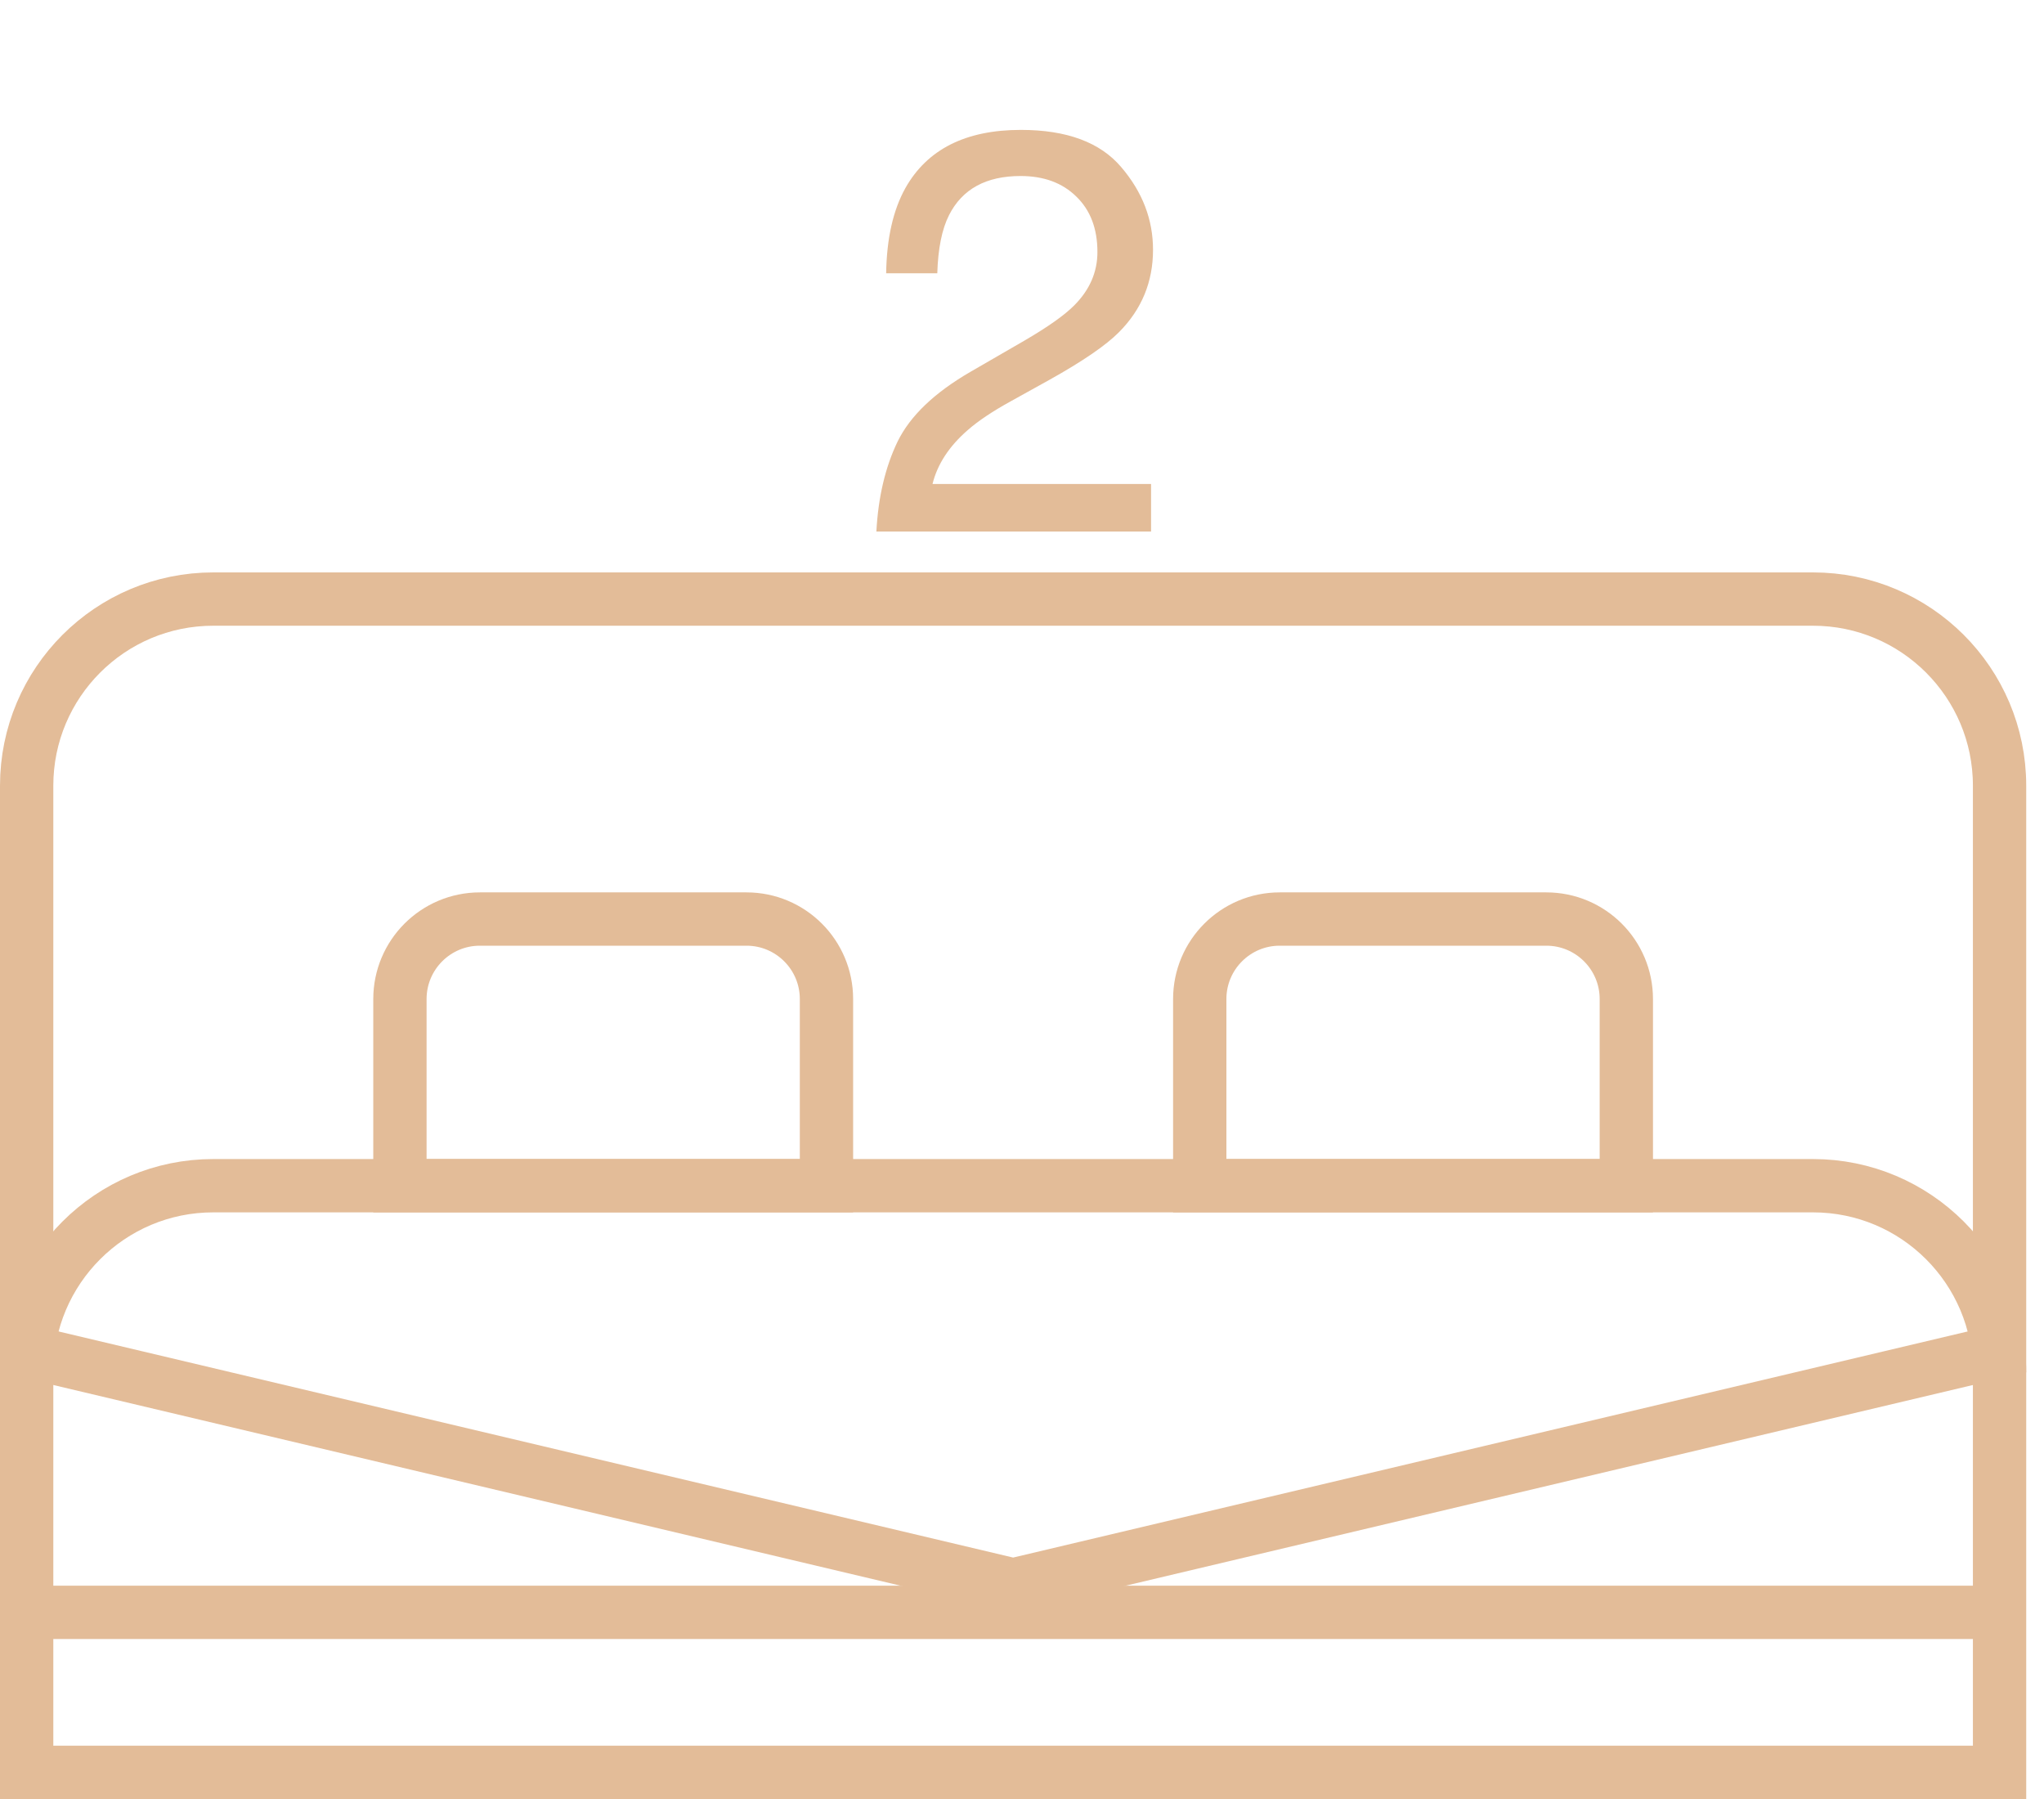
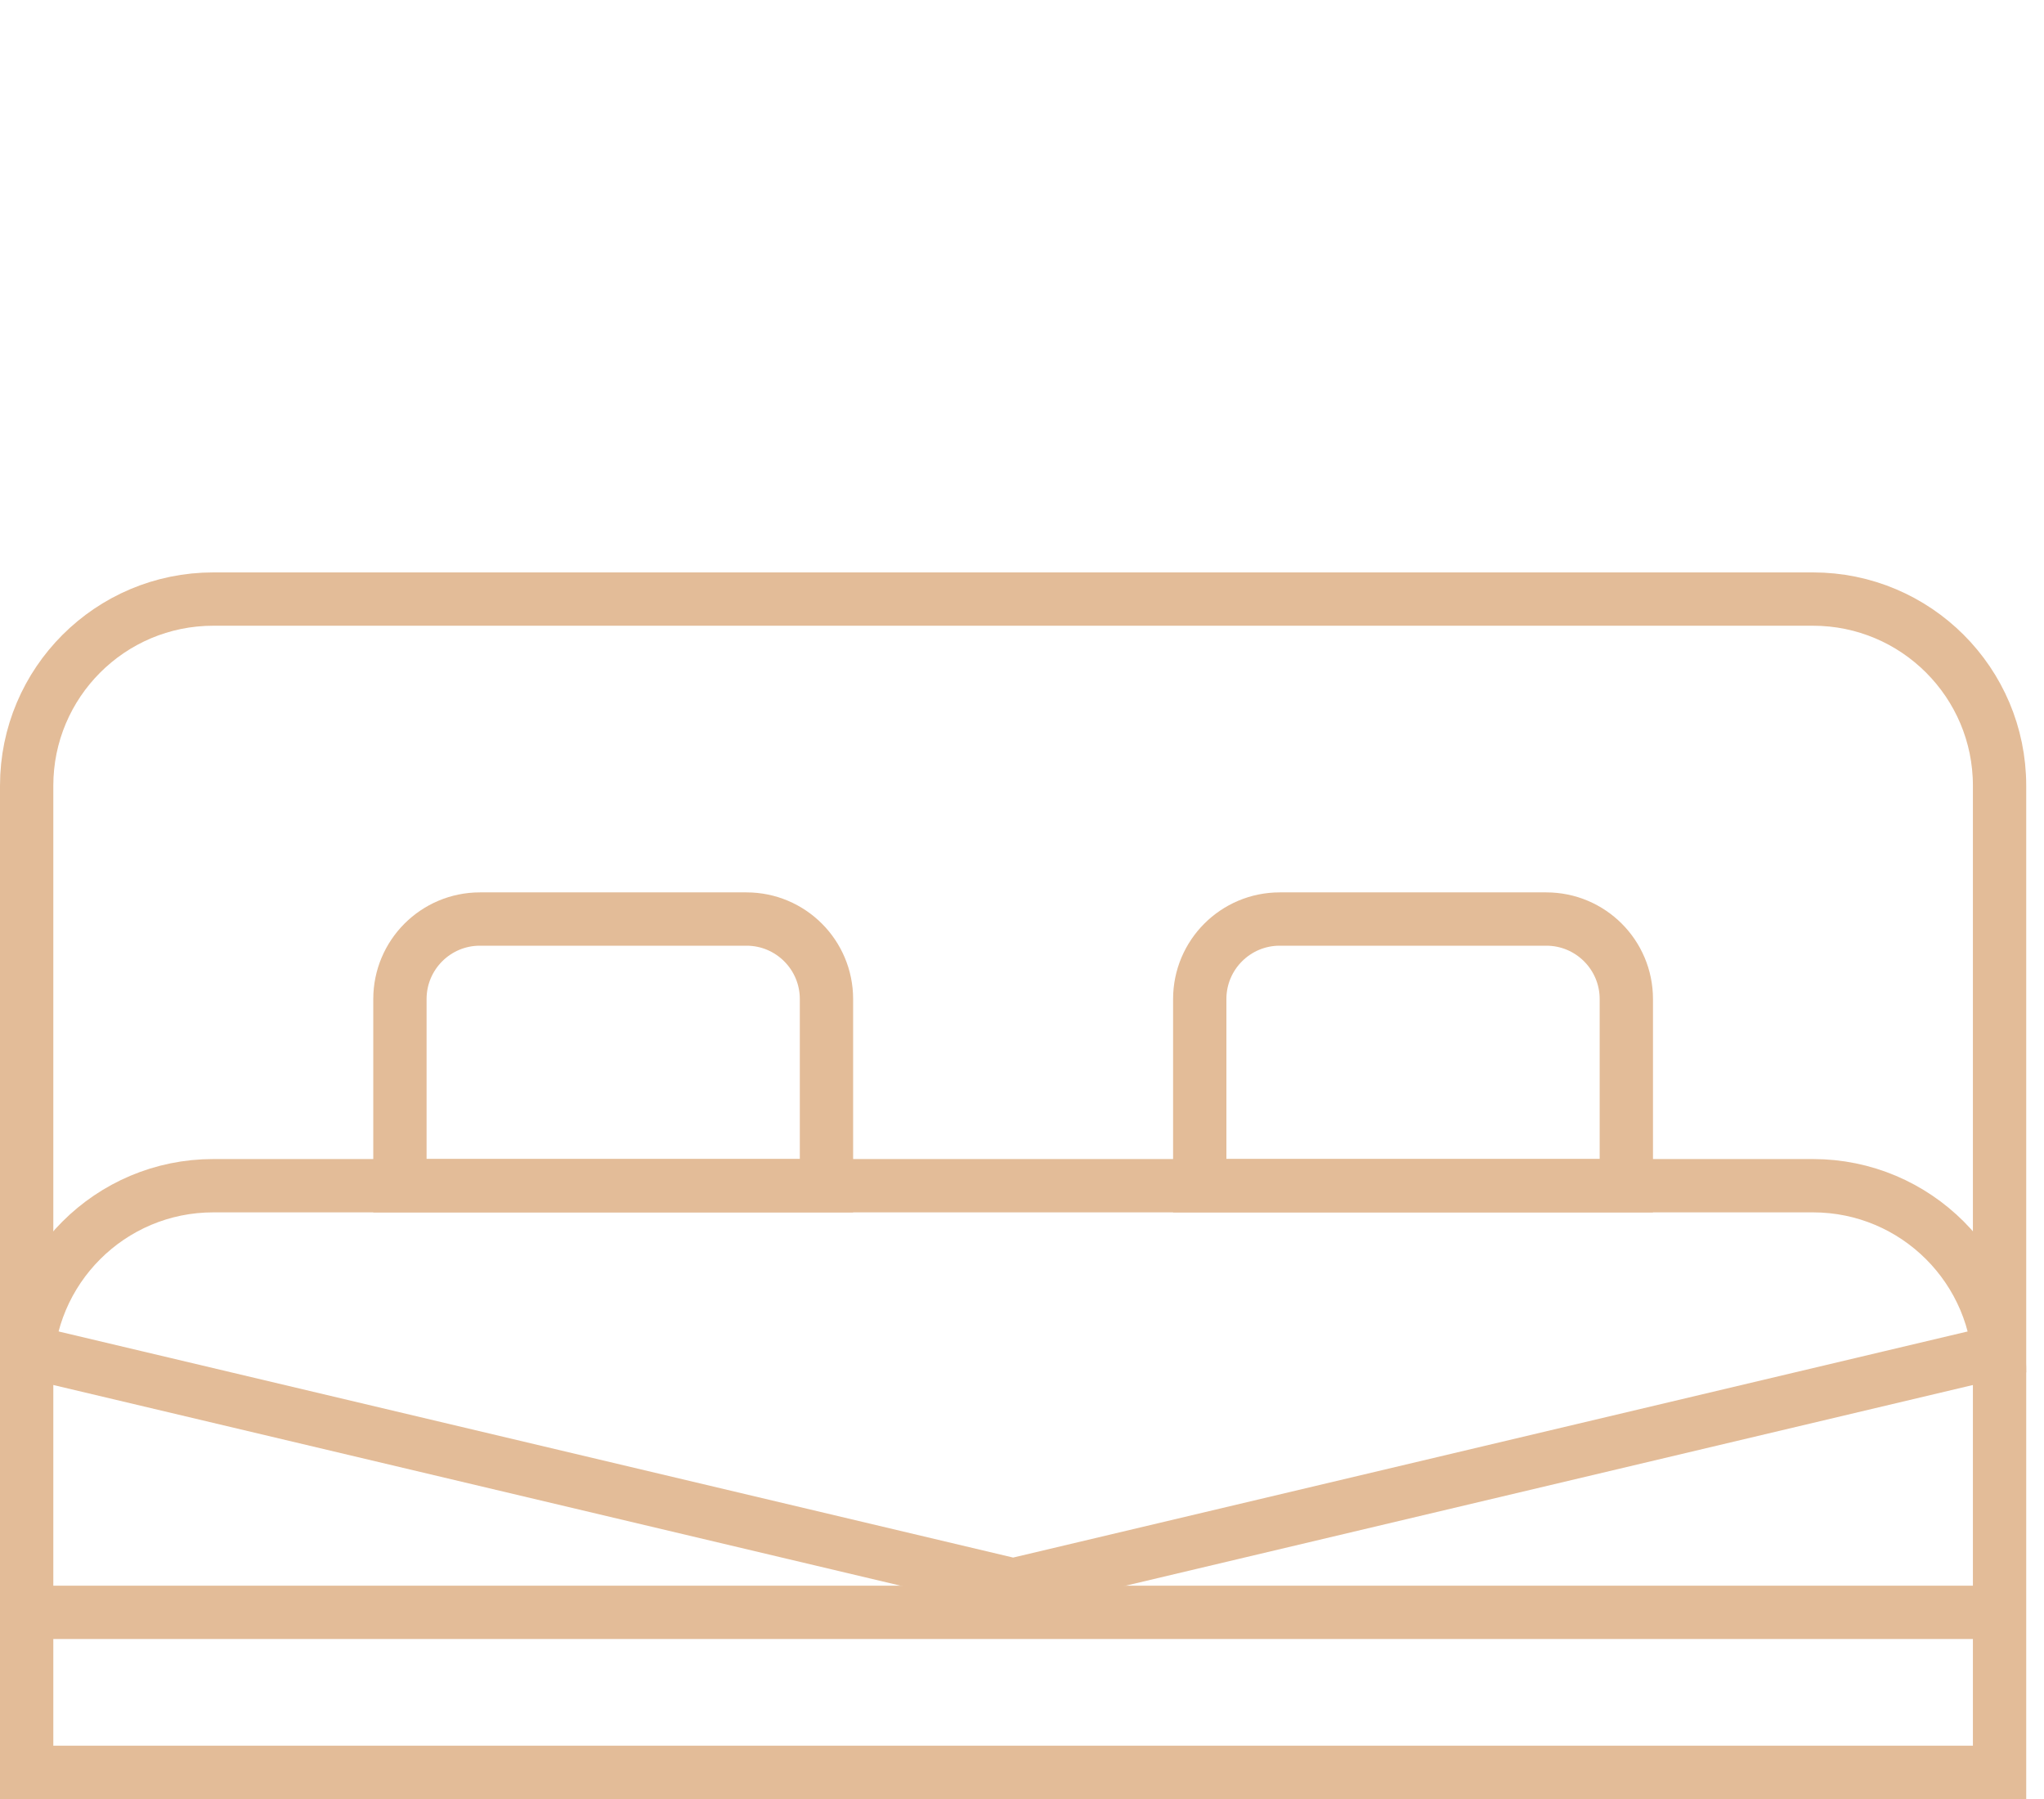
<svg xmlns="http://www.w3.org/2000/svg" width="50" height="44" viewBox="0 0 50 44" fill="none">
-   <path d="M21.438 13C21.483 12.157 21.656 11.423 21.957 10.799C22.262 10.175 22.855 9.607 23.734 9.097L25.047 8.338C25.635 7.996 26.047 7.704 26.284 7.463C26.658 7.085 26.845 6.652 26.845 6.164C26.845 5.594 26.674 5.143 26.332 4.811C25.99 4.473 25.535 4.305 24.965 4.305C24.122 4.305 23.538 4.624 23.215 5.262C23.042 5.604 22.946 6.077 22.928 6.684H21.677C21.69 5.831 21.848 5.136 22.148 4.599C22.682 3.651 23.623 3.177 24.972 3.177C26.093 3.177 26.911 3.48 27.426 4.086C27.945 4.692 28.205 5.367 28.205 6.109C28.205 6.893 27.929 7.563 27.378 8.119C27.059 8.443 26.487 8.835 25.662 9.295L24.726 9.814C24.279 10.06 23.928 10.295 23.673 10.519C23.217 10.915 22.93 11.355 22.811 11.838H28.157V13H21.438Z" fill="#E3BC98" />
  <path d="M5.217 29H44.348C46.869 29 48.913 31.044 48.913 33.565V43.348H0.652V33.565C0.652 31.044 2.696 29 5.217 29Z" stroke="#E3BC98" stroke-width="1.304" />
  <path d="M5.217 14.652H44.348C46.869 14.652 48.913 16.696 48.913 19.217V33.05L24.783 38.765L0.652 33.05V19.217C0.652 16.696 2.696 14.652 5.217 14.652Z" stroke="#E3BC98" stroke-width="1.304" />
  <path d="M0.652 39.435H48.913" stroke="#E3BC98" stroke-width="1.304" />
  <path d="M11.739 22.478H18.261C19.341 22.478 20.217 23.354 20.217 24.435V29H9.783V24.435C9.783 23.354 10.659 22.478 11.739 22.478Z" stroke="#E3BC98" stroke-width="1.304" />
  <path d="M31.304 22.478H37.826C38.907 22.478 39.783 23.354 39.783 24.435V29H29.348V24.435C29.348 23.354 30.224 22.478 31.304 22.478Z" stroke="#E3BC98" stroke-width="1.304" />
</svg>
